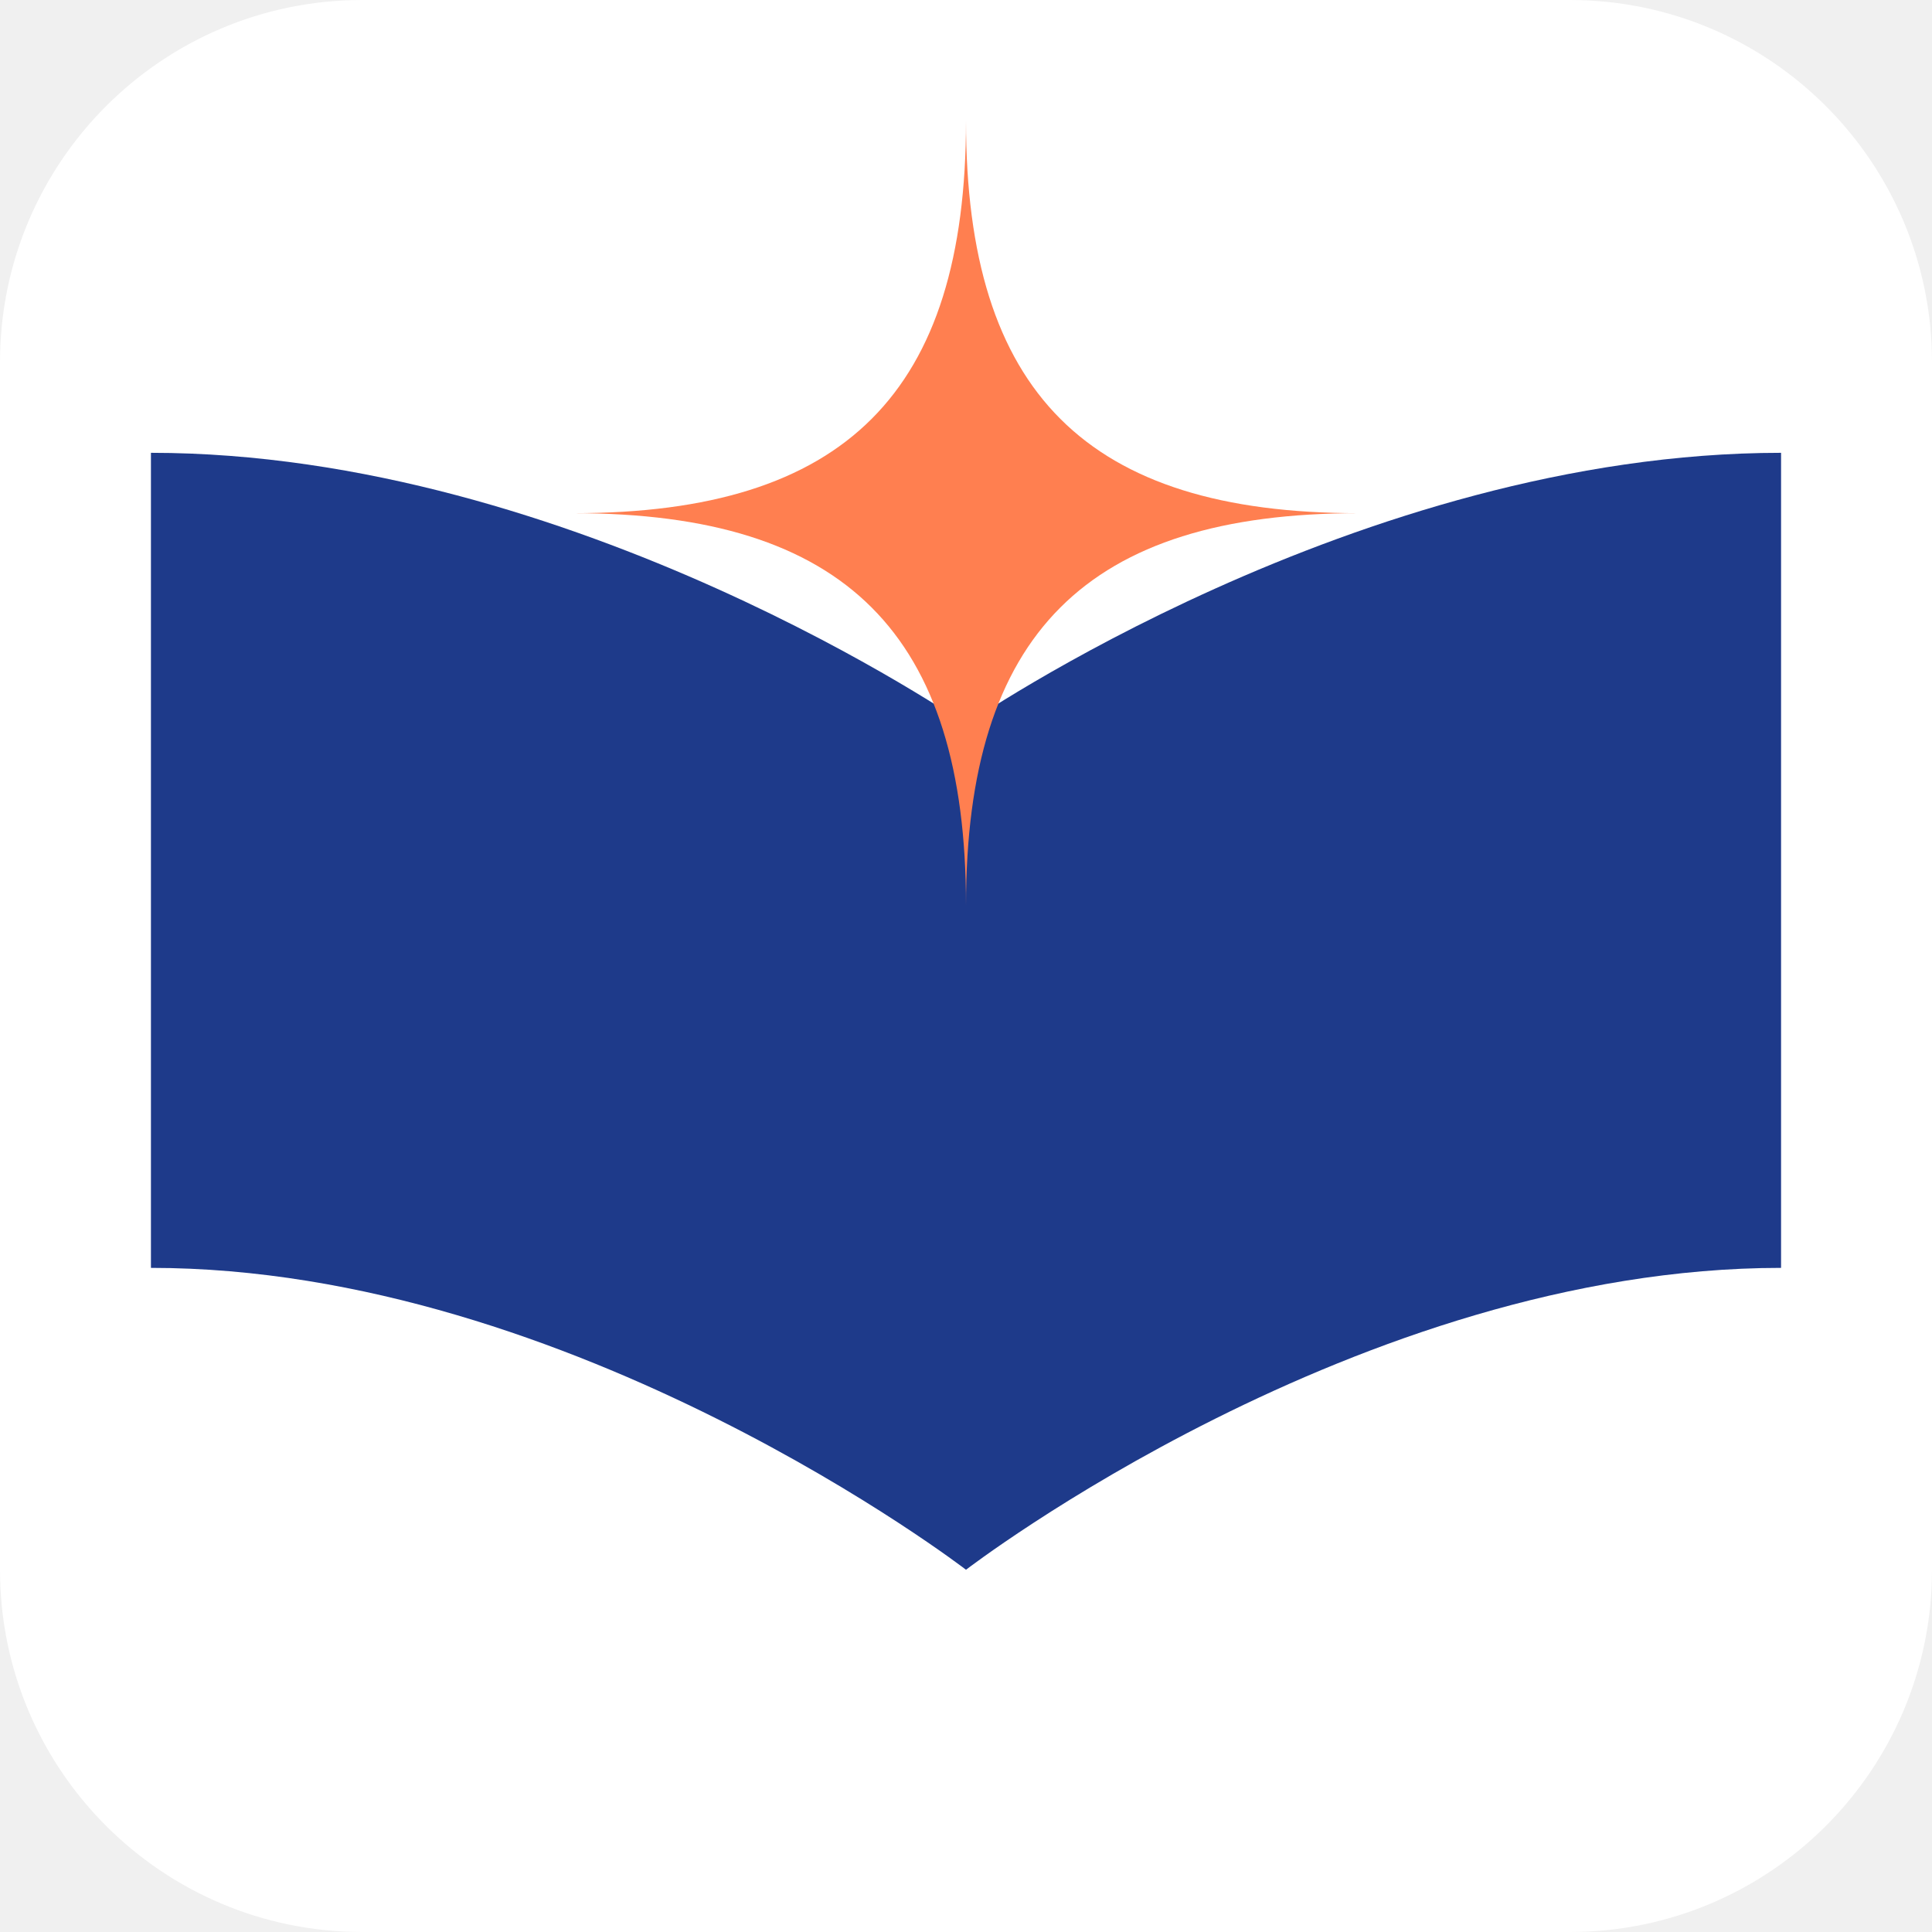
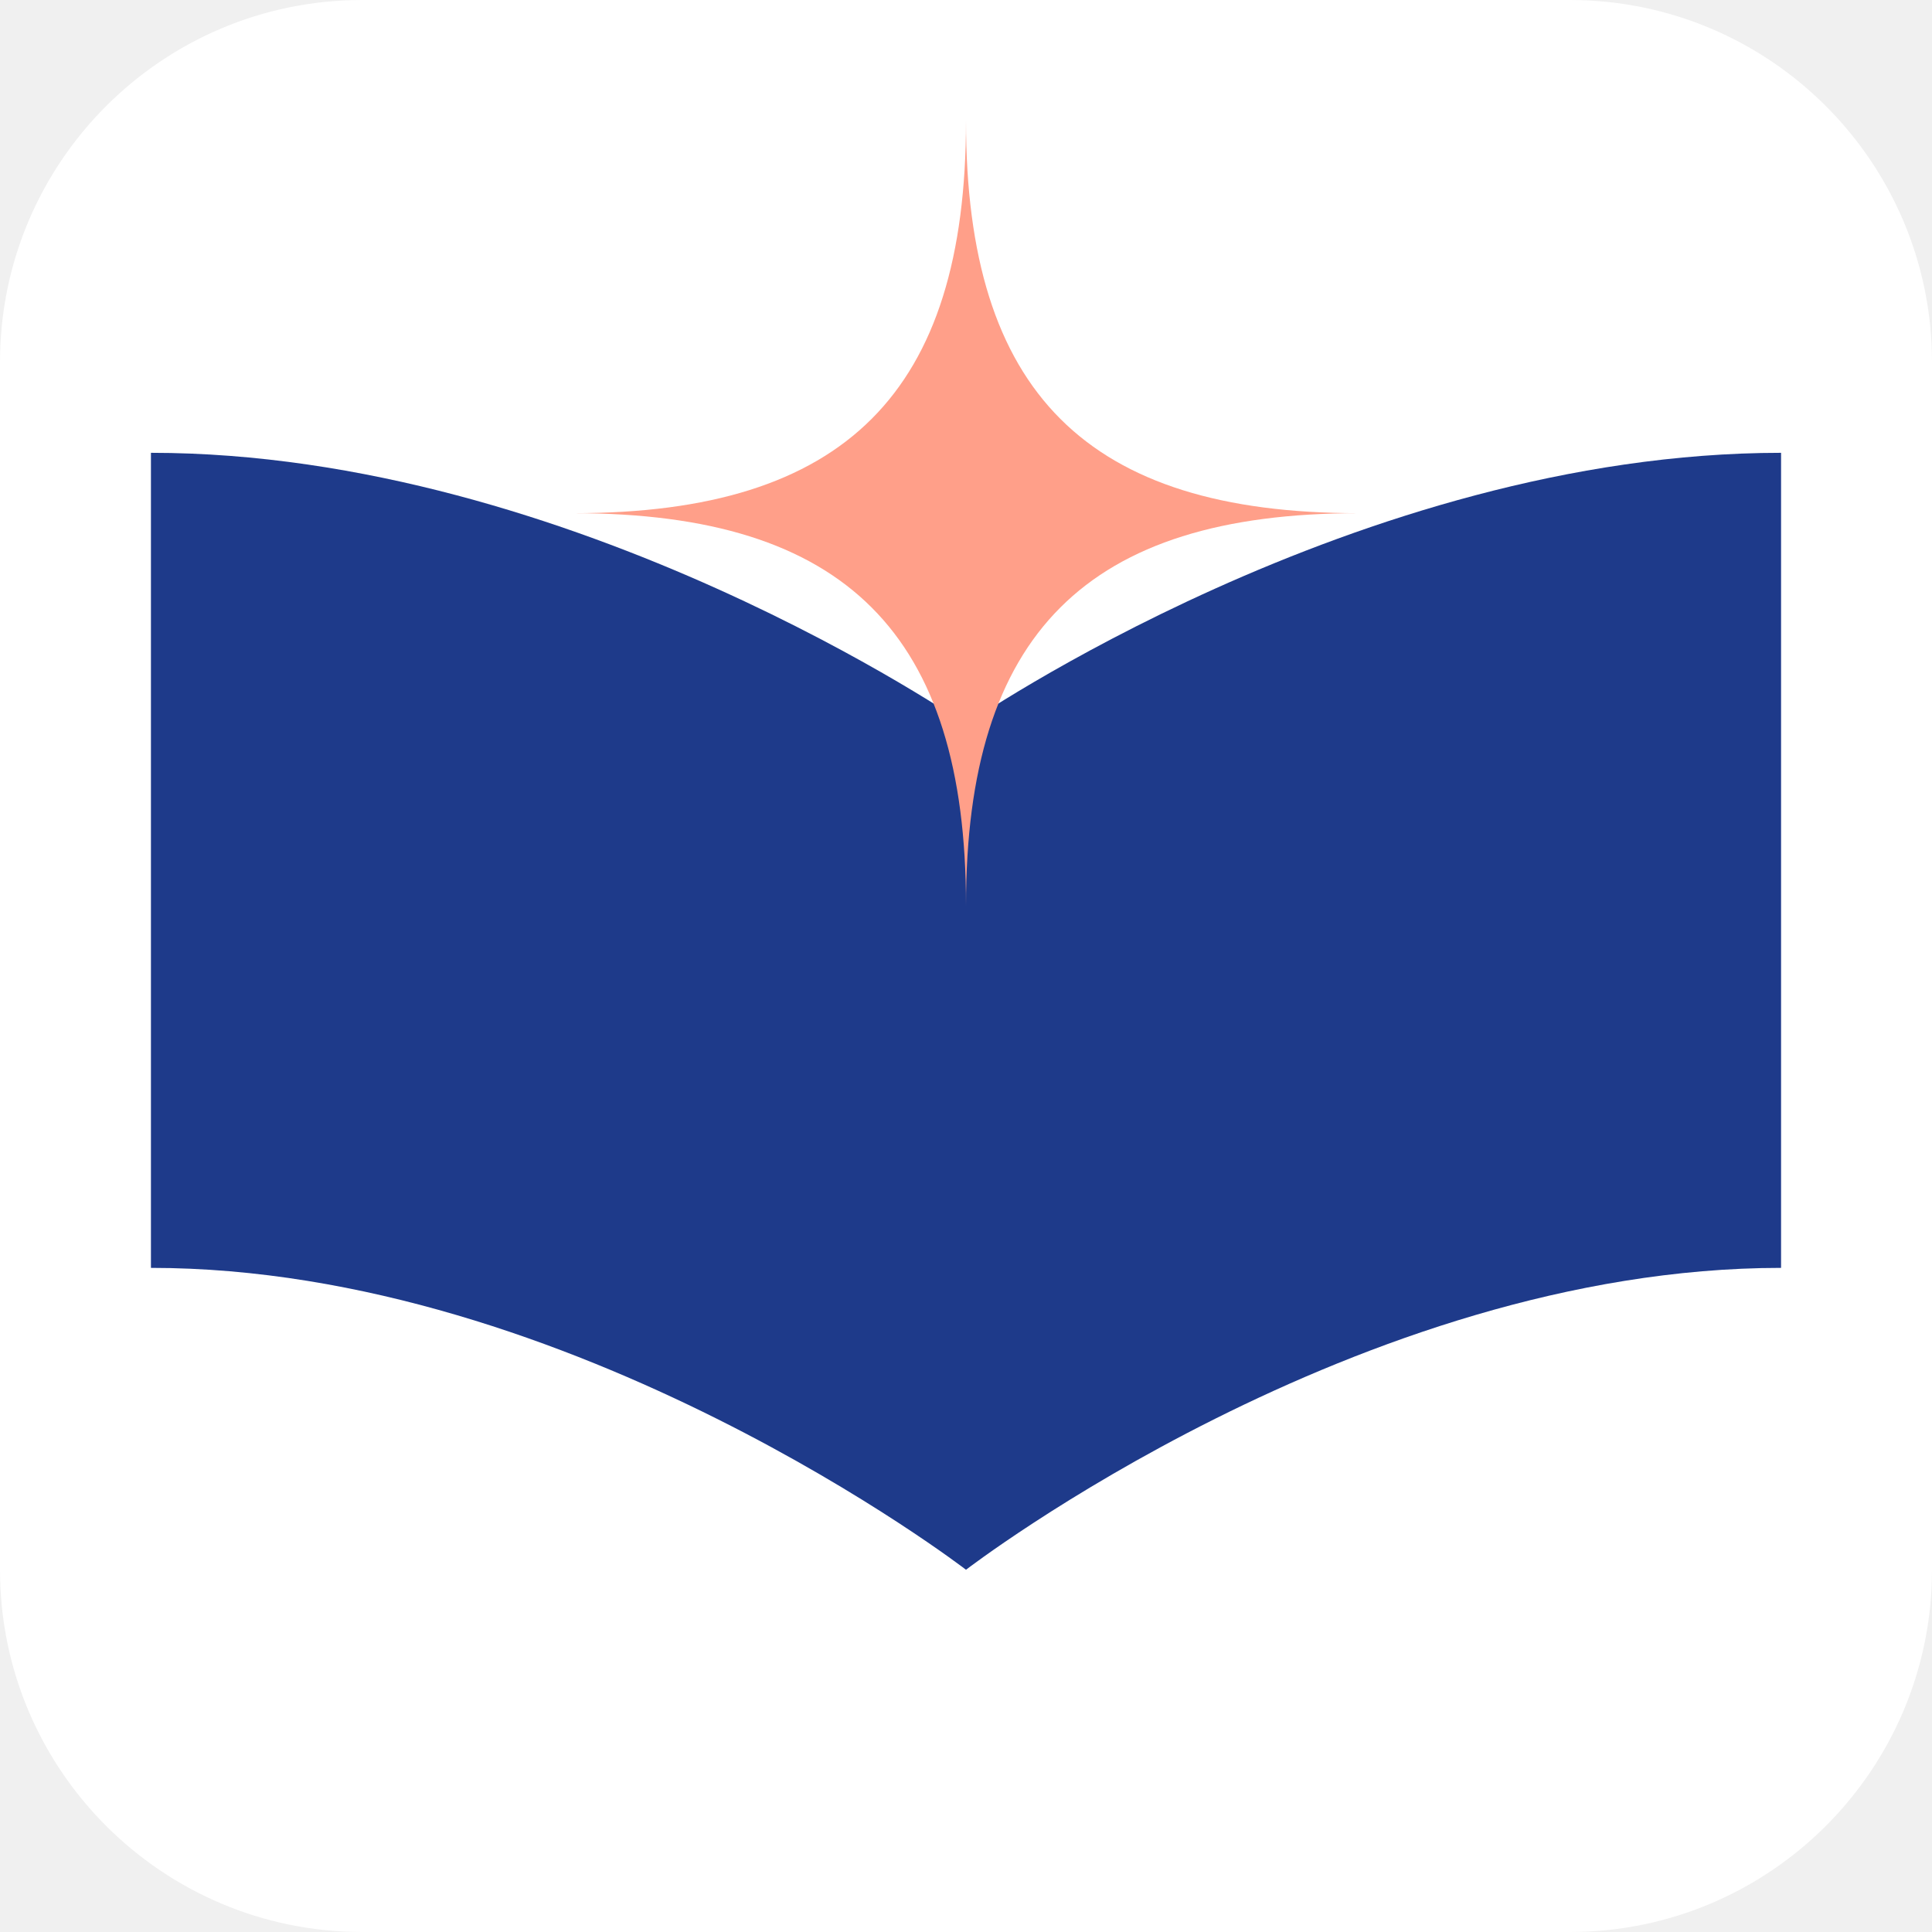
<svg xmlns="http://www.w3.org/2000/svg" viewBox="0 0 32 32" width="192" height="192" fill="none">
  <rect width="32" height="32" rx="6" fill="#ffffff" />
  <path d="M16 26C16 26 9.5 21 2.5 21V7.5C9.5 7.5 16 12 16 12C16 12 22.5 7.5 29.5 7.5V21C22.5 21 16 26 16 26Z" fill="#1E3A8A" />
-   <path d="M16 2C16 6.5 18 8.5 22.5 8.5C18 8.5 16 10.5 16 15C16 10.5 14 8.5 9.5 8.5C14 8.5 16 6.5 16 2Z" fill="#FF7F50" />
+   <path d="M16 2C16 6.5 18 8.5 22.5 8.5C18 8.5 16 10.5 16 15C16 10.5 14 8.5 9.5 8.5C14 8.5 16 6.5 16 2Z" fill="#FF9F89" />
</svg>
